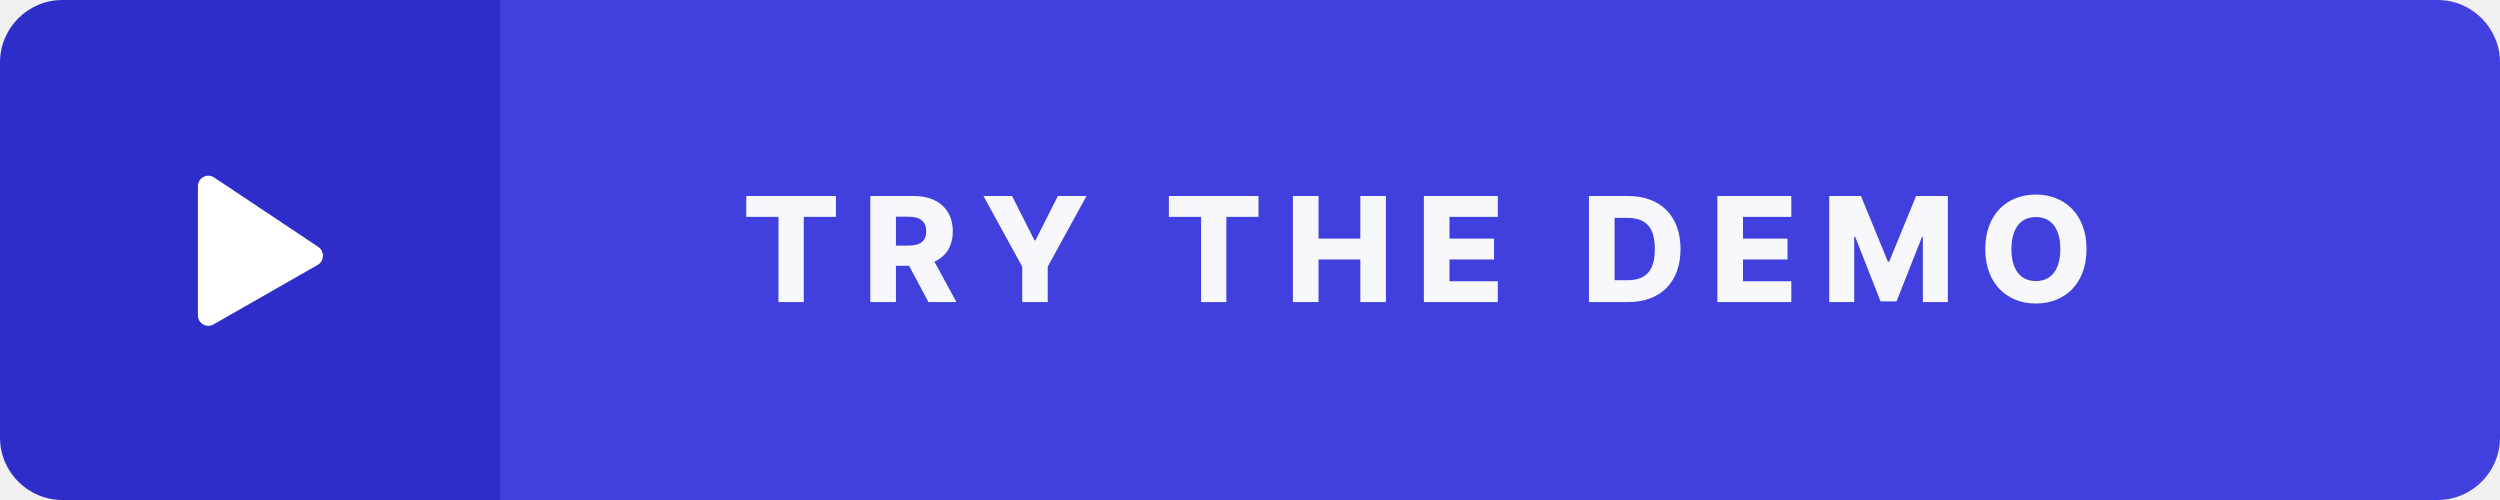
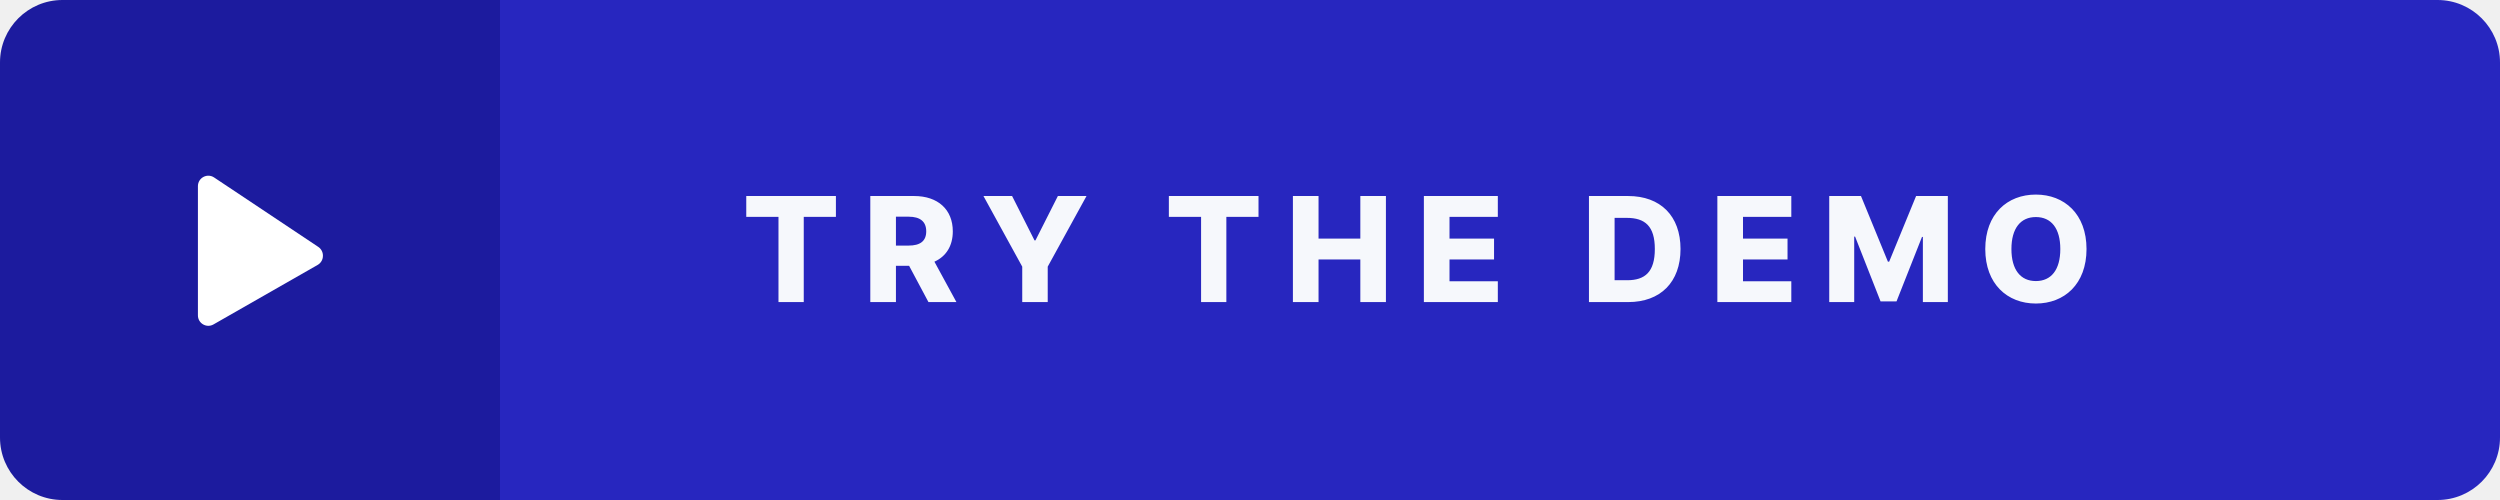
<svg xmlns="http://www.w3.org/2000/svg" width="240" height="48" viewBox="0 0 240 48" fill="none">
-   <rect x="4" width="236" height="48" rx="6" fill="#4140DF" />
+   <rect x="4" width="236" height="48" rx="6" fill="#2726BF" />
  <path d="M71.641 20.817H74.734V29H77.16V20.817H80.247V18.818H71.641V20.817ZM83.549 29H86.01V25.515H87.273L89.132 29H91.817L89.704 25.122C90.823 24.615 91.469 23.616 91.469 22.209C91.469 20.116 90.042 18.818 87.755 18.818H83.549V29ZM86.01 23.576V20.802H87.223C88.327 20.802 88.918 21.264 88.918 22.209C88.918 23.153 88.327 23.576 87.223 23.576H86.01ZM94.412 18.818L98.135 25.599V29H100.581V25.599L104.305 18.818H101.556L99.403 23.079H99.314L97.161 18.818H94.412ZM112.211 20.817H115.304V29H117.73V20.817H120.817V18.818H112.211V20.817ZM124.119 29H126.58V24.908H130.592V29H133.048V18.818H130.592V22.905H126.58V18.818H124.119V29ZM136.692 29H143.791V27.001H139.153V24.908H143.428V22.905H139.153V20.817H143.791V18.818H136.692V29ZM156.304 29C159.406 29 161.33 27.086 161.33 23.904C161.33 20.727 159.406 18.818 156.299 18.818H152.54V29H156.304ZM155.001 26.902V20.916H156.174C157.924 20.916 158.864 21.712 158.864 23.904C158.864 26.107 157.924 26.902 156.209 26.902H155.001ZM164.867 29H171.966V27.001H167.328V24.908H171.603V22.905H167.328V20.817H171.966V18.818H164.867V29ZM175.607 18.818V29H178.004V22.711H178.088L180.534 28.935H182.065L184.511 22.746H184.596V29H186.992V18.818H183.945L181.359 25.122H181.24L178.655 18.818H175.607ZM200.306 23.909C200.306 20.543 198.178 18.679 195.443 18.679C192.699 18.679 190.586 20.543 190.586 23.909C190.586 27.26 192.699 29.139 195.443 29.139C198.178 29.139 200.306 27.275 200.306 23.909ZM197.79 23.909C197.79 25.903 196.915 26.982 195.443 26.982C193.977 26.982 193.097 25.903 193.097 23.909C193.097 21.916 193.977 20.837 195.443 20.837C196.915 20.837 197.79 21.916 197.79 23.909Z" fill="#F6F8FC" />
-   <path d="M0 6C0 2.686 2.686 0 6 0H48V48H6C2.686 48 0 45.314 0 42V6Z" fill="#2E2DCA" />
+   <path d="M0 6C0 2.686 2.686 0 6 0H48V48H6C2.686 48 0 45.314 0 42V6Z" fill="#1C1B9E" />
  <path d="M19 17.869C19 17.07 19.89 16.593 20.555 17.037L30.555 23.703C30.833 23.889 31 24.201 31 24.535V24.562C31 24.921 30.808 25.253 30.496 25.431L20.496 31.145C19.829 31.526 19 31.045 19 30.277V17.869Z" fill="white" />
</svg>
